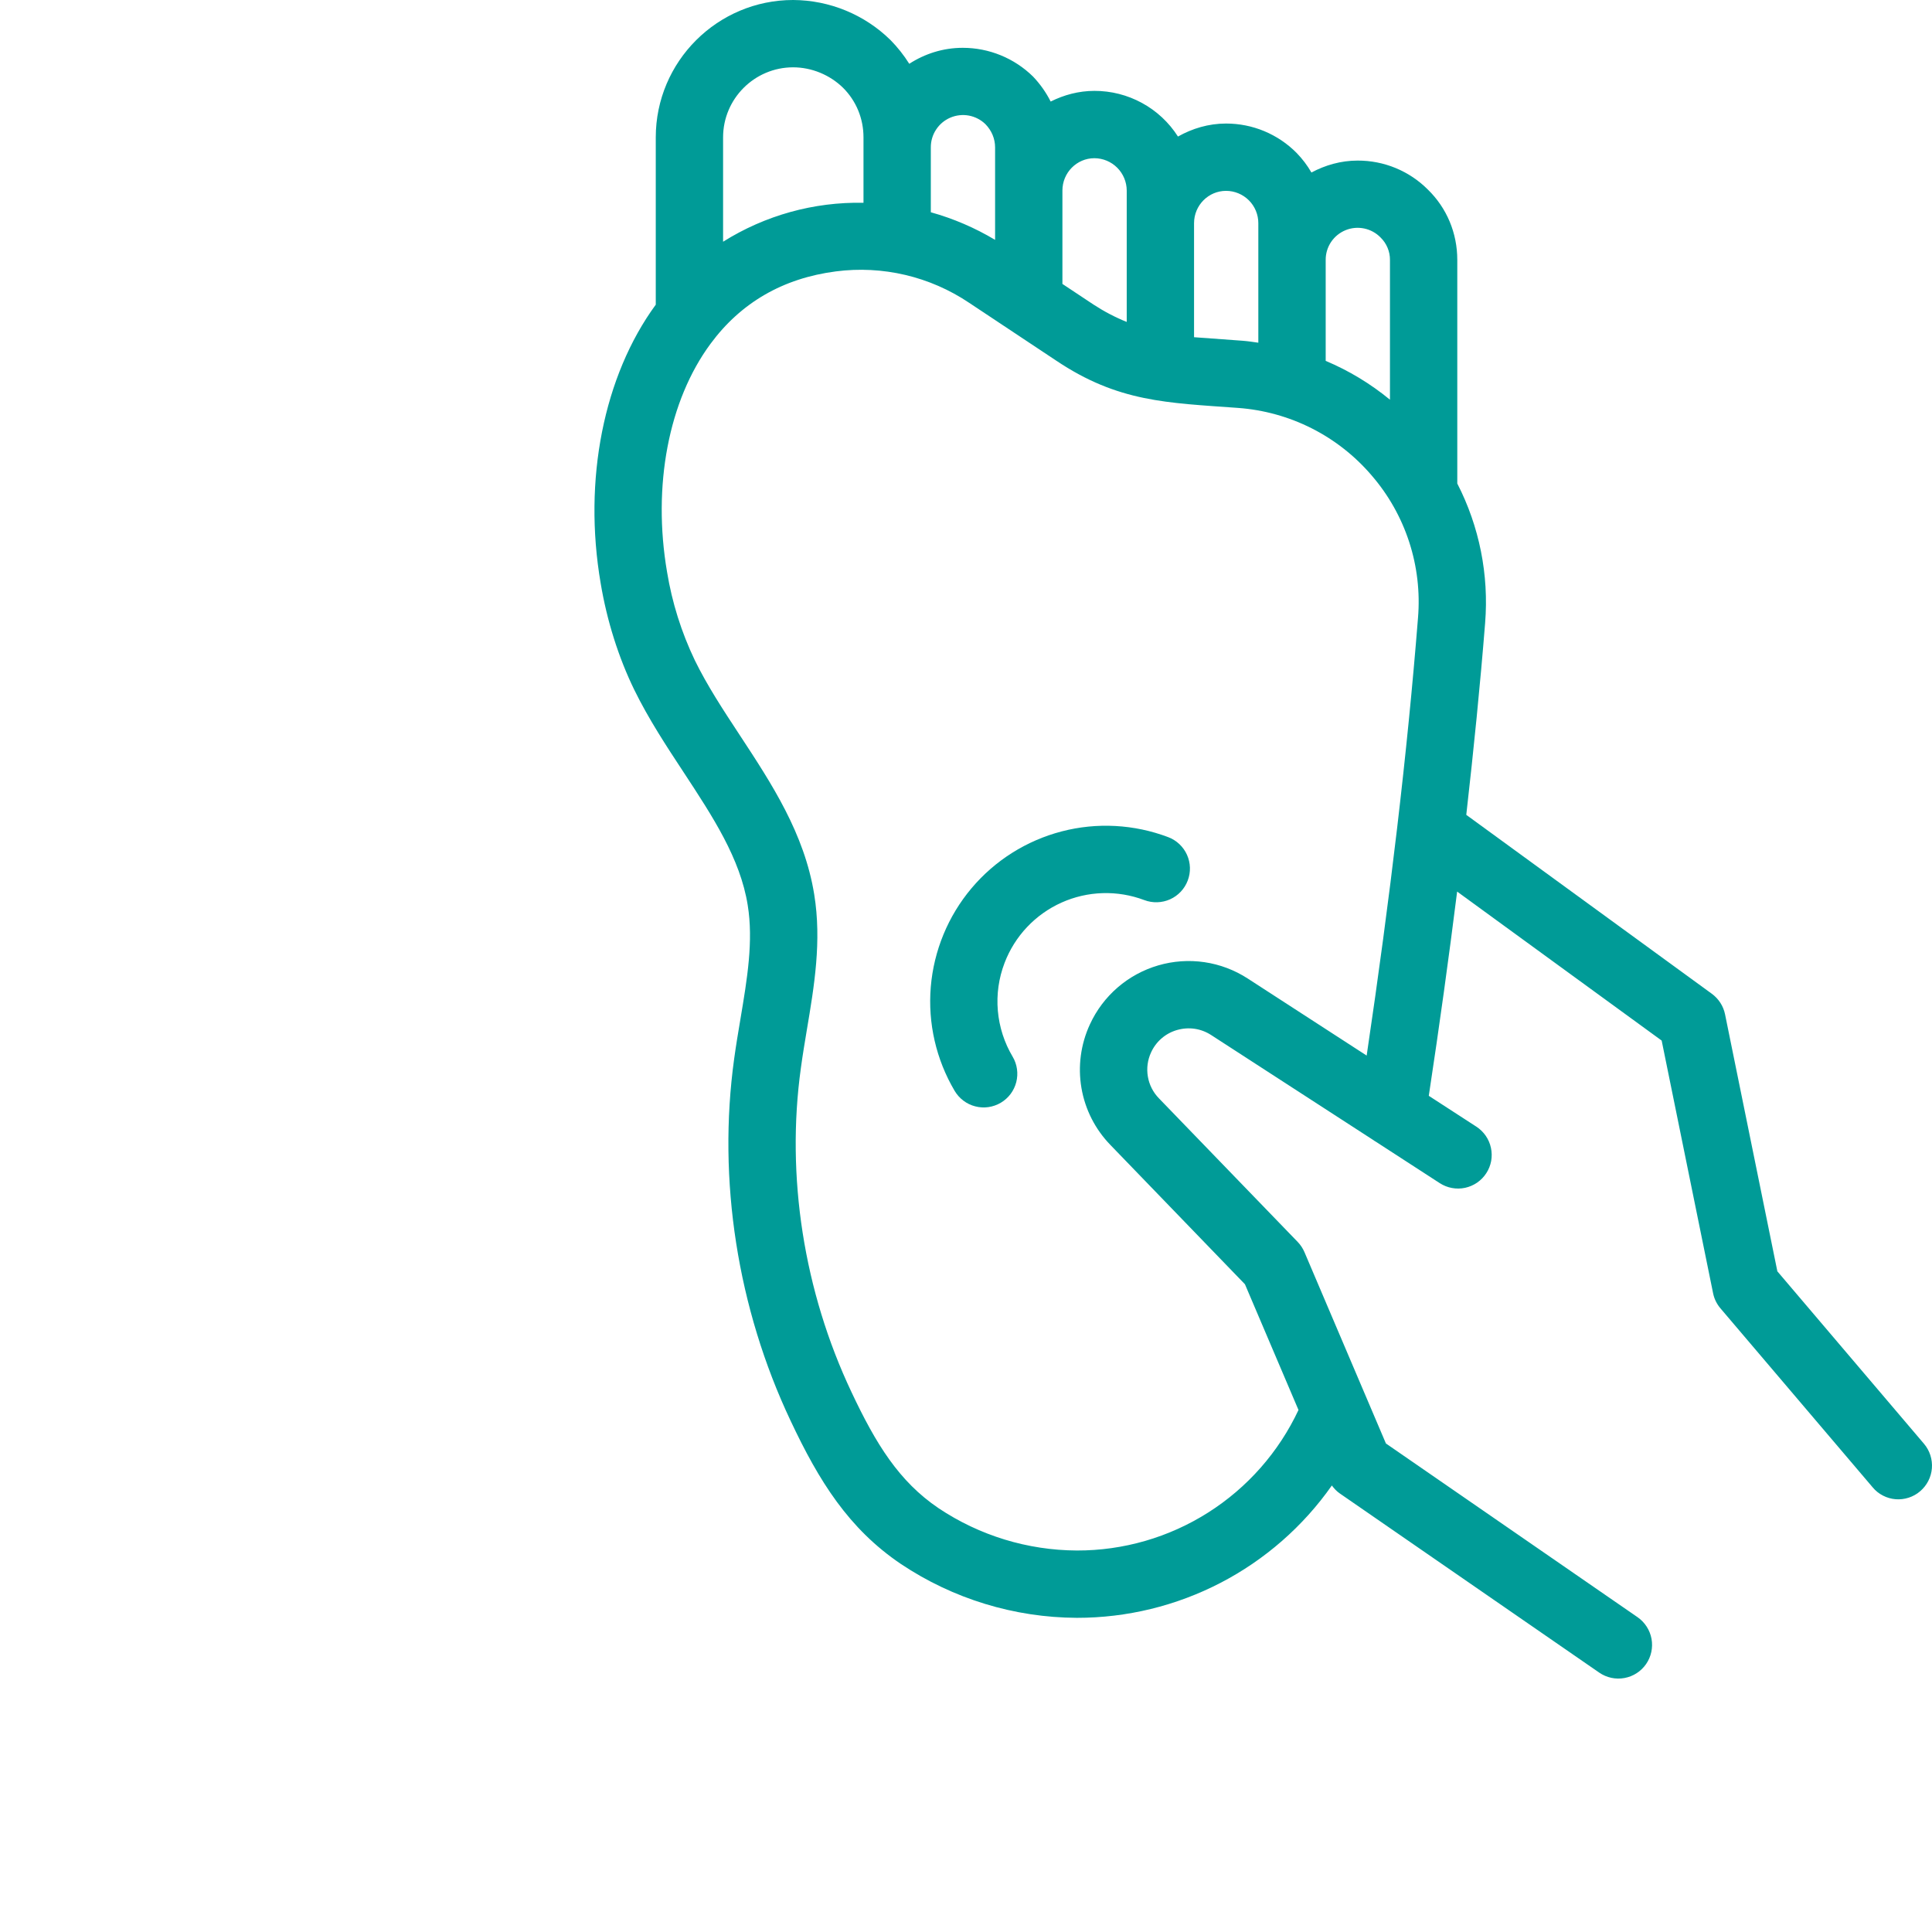
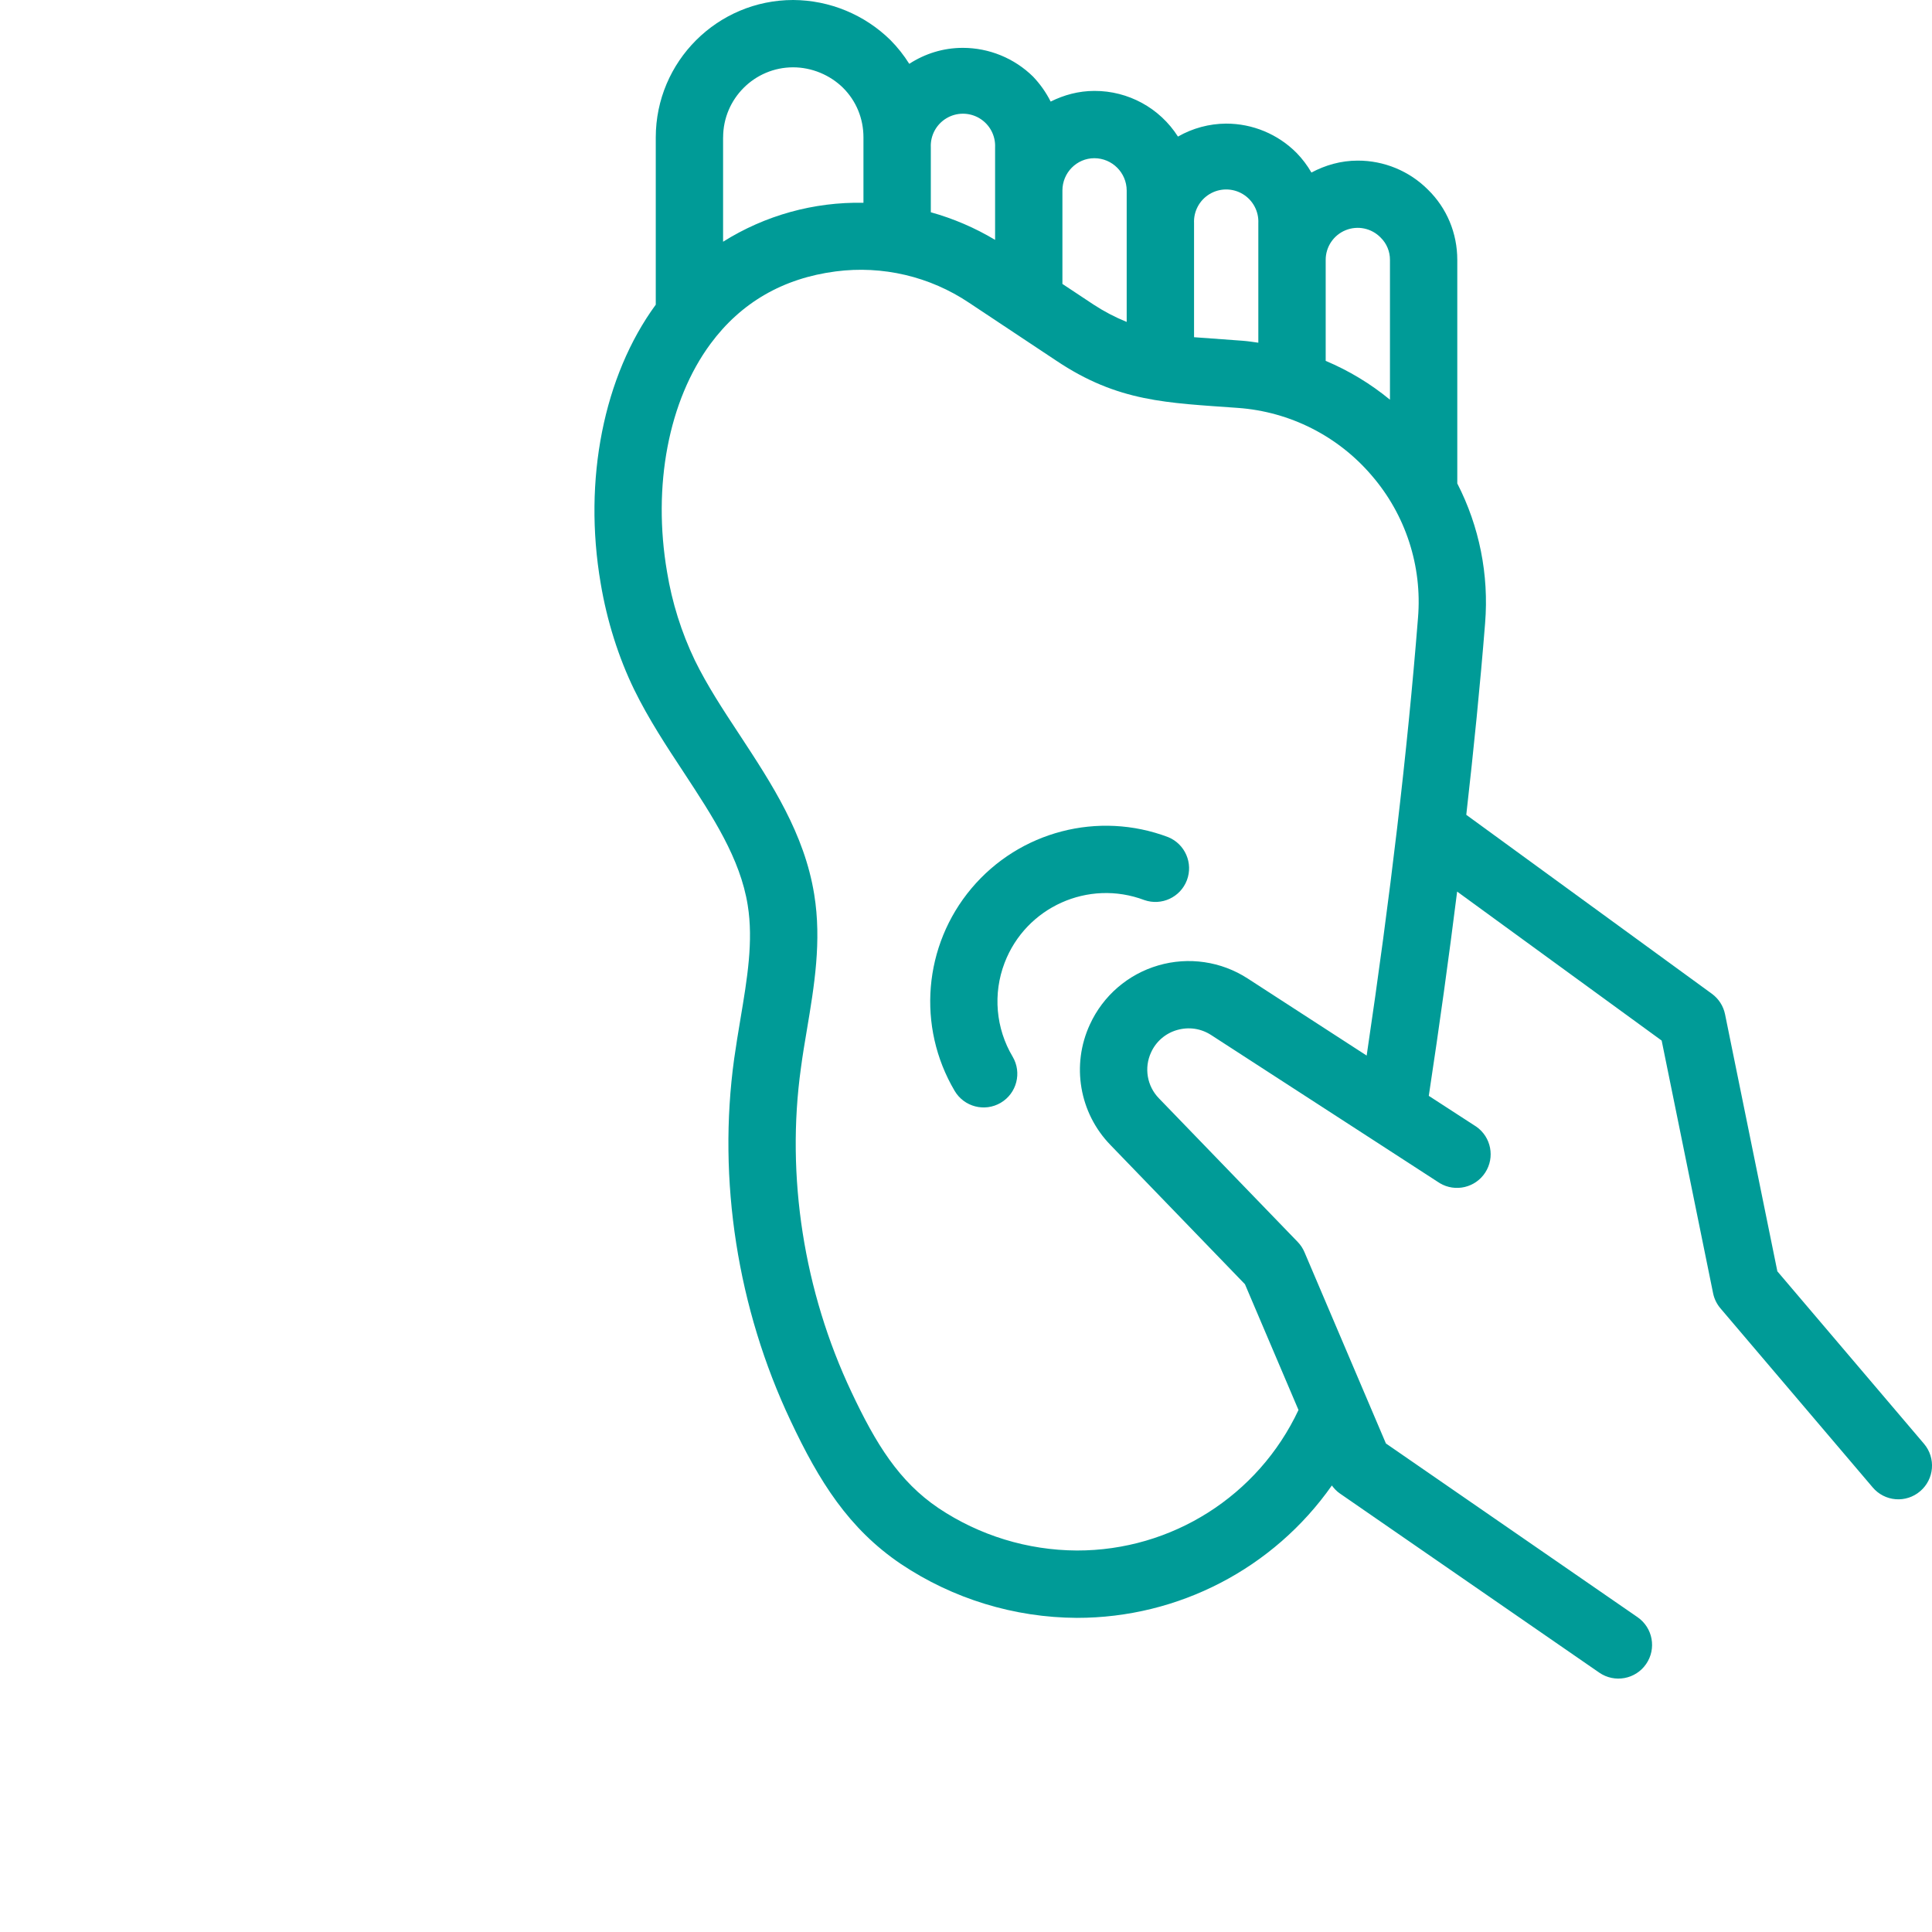
- <svg xmlns="http://www.w3.org/2000/svg" width="52" height="52" viewBox="0 0 52 52" fill="none">
-   <path d="M51.785 38.86L47.838 34.218L46.43 27.301C46.385 27.079 46.258 26.882 46.075 26.748L39.465 21.932C39.666 20.159 39.84 18.433 39.972 16.771C40.077 15.473 39.818 14.172 39.223 13.014V6.995C39.223 6.272 38.94 5.598 38.432 5.103C38.184 4.854 37.889 4.657 37.565 4.523C37.24 4.389 36.892 4.321 36.541 4.322C36.089 4.322 35.67 4.445 35.297 4.643C35.187 4.452 35.053 4.275 34.898 4.116C34.65 3.865 34.354 3.666 34.028 3.53C33.702 3.394 33.352 3.325 32.999 3.325C32.527 3.325 32.09 3.459 31.705 3.675C31.464 3.297 31.131 2.986 30.738 2.772C30.345 2.557 29.904 2.445 29.456 2.446C29.032 2.446 28.636 2.555 28.279 2.733C28.155 2.487 27.995 2.261 27.805 2.061C27.3 1.565 26.621 1.287 25.913 1.287C25.381 1.287 24.89 1.448 24.473 1.717C24.328 1.486 24.158 1.271 23.966 1.076C23.267 0.391 22.327 0.005 21.348 0C19.309 0 17.65 1.658 17.65 3.697V8.2C16.246 10.119 15.691 12.918 16.167 15.698C16.335 16.707 16.649 17.699 17.071 18.565C17.456 19.351 17.936 20.081 18.4 20.786C19.183 21.979 19.924 23.104 20.125 24.363C20.281 25.327 20.111 26.345 19.93 27.421C19.869 27.781 19.809 28.141 19.76 28.498C19.309 31.755 19.848 35.216 21.279 38.24C22.044 39.867 22.842 41.144 24.248 42.095C25.65 43.032 27.298 43.537 28.985 43.544C30.331 43.545 31.657 43.222 32.852 42.602C34.046 41.982 35.074 41.083 35.847 39.982C35.906 40.062 35.974 40.136 36.056 40.193L43.044 45.019C43.242 45.155 43.486 45.208 43.722 45.164C43.959 45.121 44.169 44.985 44.305 44.788C44.442 44.59 44.494 44.346 44.451 44.109C44.407 43.873 44.272 43.663 44.074 43.526L37.302 38.851L35.11 33.702C35.066 33.6 35.005 33.507 34.928 33.427L31.192 29.561C31.036 29.401 30.932 29.197 30.895 28.977C30.857 28.756 30.887 28.529 30.981 28.326C31.047 28.181 31.143 28.052 31.264 27.948C31.385 27.843 31.527 27.767 31.68 27.723C31.997 27.633 32.32 27.68 32.595 27.856L36.969 30.689C36.987 30.703 37.005 30.715 37.026 30.726L38.752 31.845C38.852 31.909 38.963 31.954 39.08 31.975C39.197 31.997 39.317 31.995 39.434 31.97C39.55 31.945 39.66 31.897 39.758 31.83C39.856 31.762 39.94 31.676 40.004 31.576C40.069 31.477 40.113 31.365 40.135 31.248C40.156 31.131 40.154 31.011 40.129 30.895C40.104 30.779 40.057 30.668 39.989 30.57C39.922 30.473 39.836 30.389 39.736 30.324L38.456 29.494C38.746 27.585 38.998 25.759 39.219 23.997L44.724 28.007L46.108 34.807C46.138 34.958 46.207 35.097 46.306 35.214L50.404 40.033C50.48 40.125 50.574 40.2 50.68 40.254C50.786 40.309 50.902 40.342 51.021 40.352C51.14 40.361 51.259 40.347 51.373 40.31C51.486 40.273 51.591 40.215 51.681 40.137C51.864 39.981 51.978 39.759 51.997 39.52C52.016 39.281 51.94 39.043 51.785 38.86H51.785ZM35.681 6.995C35.68 6.823 35.731 6.655 35.826 6.513C35.922 6.37 36.058 6.26 36.217 6.195C36.376 6.13 36.55 6.115 36.718 6.15C36.886 6.185 37.04 6.27 37.159 6.393C37.239 6.471 37.303 6.565 37.346 6.668C37.39 6.772 37.412 6.883 37.411 6.995V10.758C36.888 10.328 36.305 9.975 35.681 9.713V6.995ZM32.138 6.007C32.138 5.527 32.524 5.137 32.999 5.137C33.229 5.137 33.45 5.229 33.614 5.392C33.777 5.555 33.868 5.776 33.868 6.007V9.224C33.731 9.205 33.594 9.183 33.453 9.172L32.138 9.076V6.007ZM28.595 5.128C28.595 4.649 28.981 4.258 29.456 4.258C29.686 4.259 29.907 4.351 30.07 4.514C30.233 4.677 30.325 4.898 30.326 5.128V8.665C30.013 8.539 29.714 8.382 29.431 8.197L28.595 7.642V5.128ZM25.053 3.968C25.052 3.798 25.101 3.63 25.195 3.488C25.288 3.345 25.422 3.233 25.579 3.166C25.737 3.099 25.91 3.08 26.078 3.111C26.246 3.143 26.401 3.223 26.523 3.342C26.692 3.515 26.783 3.736 26.783 3.968V6.456C26.242 6.132 25.66 5.882 25.053 5.713V3.968ZM19.462 3.697C19.462 2.658 20.308 1.812 21.347 1.812C21.845 1.812 22.336 2.015 22.691 2.363C23.046 2.717 23.241 3.191 23.241 3.697V5.458C21.906 5.431 20.593 5.796 19.462 6.506V3.697ZM38.166 16.626C37.878 20.257 37.418 24.14 36.784 28.411L33.581 26.336C33.229 26.108 32.832 25.958 32.417 25.897C32.002 25.836 31.578 25.866 31.176 25.983C30.36 26.221 29.69 26.799 29.335 27.571C29.088 28.105 29.008 28.701 29.107 29.282C29.206 29.862 29.479 30.398 29.89 30.82L33.508 34.566L34.949 37.95C34.418 39.082 33.575 40.04 32.518 40.71C31.462 41.38 30.236 41.735 28.985 41.732C27.659 41.726 26.363 41.33 25.261 40.593C24.196 39.872 23.575 38.864 22.917 37.467C21.635 34.756 21.151 31.659 21.556 28.744C21.602 28.404 21.659 28.063 21.716 27.721C21.914 26.547 22.119 25.332 21.915 24.075C21.651 22.434 20.768 21.091 19.914 19.791C19.461 19.102 19.034 18.453 18.7 17.769C18.34 17.017 18.089 16.218 17.954 15.396C17.557 13.078 17.994 10.782 19.124 9.253C19.942 8.144 21.077 7.489 22.495 7.305C23.754 7.141 25.029 7.441 26.083 8.149L28.426 9.705C30.097 10.825 31.407 10.84 33.32 10.979C34.011 11.029 34.686 11.216 35.304 11.528C35.922 11.841 36.472 12.273 36.922 12.801C37.373 13.324 37.715 13.932 37.929 14.589C38.142 15.245 38.223 15.938 38.166 16.627V16.626Z" fill="#009B97" />
-   <path d="M31.443 22.532C30.526 22.185 29.524 22.13 28.576 22.377C27.627 22.624 26.778 23.159 26.147 23.909C25.516 24.659 25.134 25.587 25.052 26.563C24.971 27.54 25.196 28.518 25.695 29.362C25.756 29.464 25.836 29.554 25.931 29.625C26.026 29.697 26.134 29.749 26.25 29.778C26.365 29.808 26.485 29.815 26.602 29.798C26.72 29.781 26.834 29.741 26.936 29.681C27.039 29.62 27.128 29.54 27.2 29.445C27.271 29.35 27.323 29.241 27.353 29.126C27.382 29.011 27.389 28.891 27.372 28.773C27.355 28.655 27.316 28.542 27.255 28.44C27.031 28.063 26.895 27.64 26.857 27.203C26.819 26.766 26.881 26.327 27.038 25.917C27.313 25.195 27.864 24.611 28.569 24.294C29.274 23.977 30.076 23.953 30.799 24.226C31.024 24.311 31.274 24.303 31.493 24.205C31.712 24.106 31.883 23.925 31.968 23.7C32.054 23.475 32.046 23.226 31.948 23.007C31.849 22.788 31.668 22.617 31.443 22.532Z" fill="#009B97" />
+ <svg xmlns="http://www.w3.org/2000/svg" width="52" height="52" fill="none">
+   <path d="M51.785 38.86l-3.947-4.642L46.43 27.3a.908.908 0 00-.355-.553l-6.61-4.816c.201-1.773.375-3.499.507-5.161a6.995 6.995 0 00-.749-3.758V6.996c0-.723-.283-1.397-.79-1.892a2.66 2.66 0 00-1.892-.781c-.452 0-.87.123-1.244.321a2.663 2.663 0 00-.398-.527 2.668 2.668 0 00-1.9-.79 2.64 2.64 0 00-1.294.349 2.656 2.656 0 00-2.25-1.229c-.423 0-.819.109-1.176.287a2.803 2.803 0 00-.474-.672 2.699 2.699 0 00-1.892-.774c-.532 0-1.023.16-1.44.43a3.722 3.722 0 00-.507-.64A3.765 3.765 0 0021.348 0a3.701 3.701 0 00-3.698 3.697V8.2c-1.404 1.919-1.959 4.718-1.483 7.498.168 1.01.482 2 .904 2.867.385.786.865 1.516 1.33 2.221.782 1.193 1.523 2.318 1.724 3.577.156.964-.014 1.982-.195 3.058-.06.36-.12.72-.17 1.077-.45 3.257.088 6.718 1.519 9.742.765 1.627 1.563 2.904 2.969 3.855a8.592 8.592 0 004.737 1.45 8.378 8.378 0 006.862-3.563c.06.08.127.154.21.211l6.987 4.826a.906.906 0 101.03-1.493l-6.772-4.675-2.192-5.149a.909.909 0 00-.182-.275l-3.736-3.866a1.105 1.105 0 01-.211-1.235 1.098 1.098 0 01.7-.603c.316-.09.639-.043.914.133l4.374 2.833a.408.408 0 00.057.037l1.726 1.119a.906.906 0 00.984-1.52l-1.28-.83c.29-1.91.542-3.736.763-5.498l5.505 4.01 1.384 6.8c.03.15.099.29.198.407l4.098 4.82a.902.902 0 001.277.103.906.906 0 00.104-1.277zM35.681 6.995a.861.861 0 011.478-.602.832.832 0 01.252.602v3.763a6.975 6.975 0 00-1.73-1.045V6.995zm-3.543-.988a.866.866 0 111.73 0v3.217c-.137-.019-.274-.041-.415-.052l-1.315-.096V6.007zm-3.543-.879c0-.48.386-.87.86-.87a.873.873 0 01.87.87v3.537a5.198 5.198 0 01-.893-.468l-.837-.555V5.128zm-3.542-1.16a.866.866 0 111.73 0v2.488a7.033 7.033 0 00-1.73-.743V3.968zm-5.59-.271c0-1.039.845-1.885 1.884-1.885.498 0 .99.203 1.343.551.356.354.55.828.55 1.334v1.761a6.843 6.843 0 00-3.778 1.048v-2.81zm18.703 12.929c-.288 3.631-.748 7.514-1.382 11.785l-3.203-2.075a2.917 2.917 0 00-2.405-.352 2.921 2.921 0 00-1.84 1.587 2.905 2.905 0 00.554 3.249l3.618 3.745 1.441 3.385a6.574 6.574 0 01-5.964 3.782 6.756 6.756 0 01-3.724-1.14c-1.065-.72-1.686-1.728-2.344-3.125-1.282-2.711-1.766-5.808-1.36-8.723.045-.34.102-.681.16-1.023.197-1.174.402-2.389.198-3.646-.264-1.641-1.147-2.984-2-4.284-.454-.689-.881-1.338-1.215-2.022a8.78 8.78 0 01-.746-2.373c-.397-2.318.04-4.614 1.17-6.143.819-1.109 1.953-1.764 3.37-1.948a5.23 5.23 0 013.589.844l2.343 1.556c1.671 1.12 2.98 1.135 4.894 1.274a5.226 5.226 0 013.602 1.822 5.202 5.202 0 011.244 3.826v-.001z" fill="#009B97" />
+   <path d="M31.443 22.532a4.73 4.73 0 00-5.748 6.83.906.906 0 001.56-.922 2.906 2.906 0 01-.217-2.523 2.922 2.922 0 013.761-1.692.906.906 0 00.644-1.693z" fill="#009B97" />
</svg>
